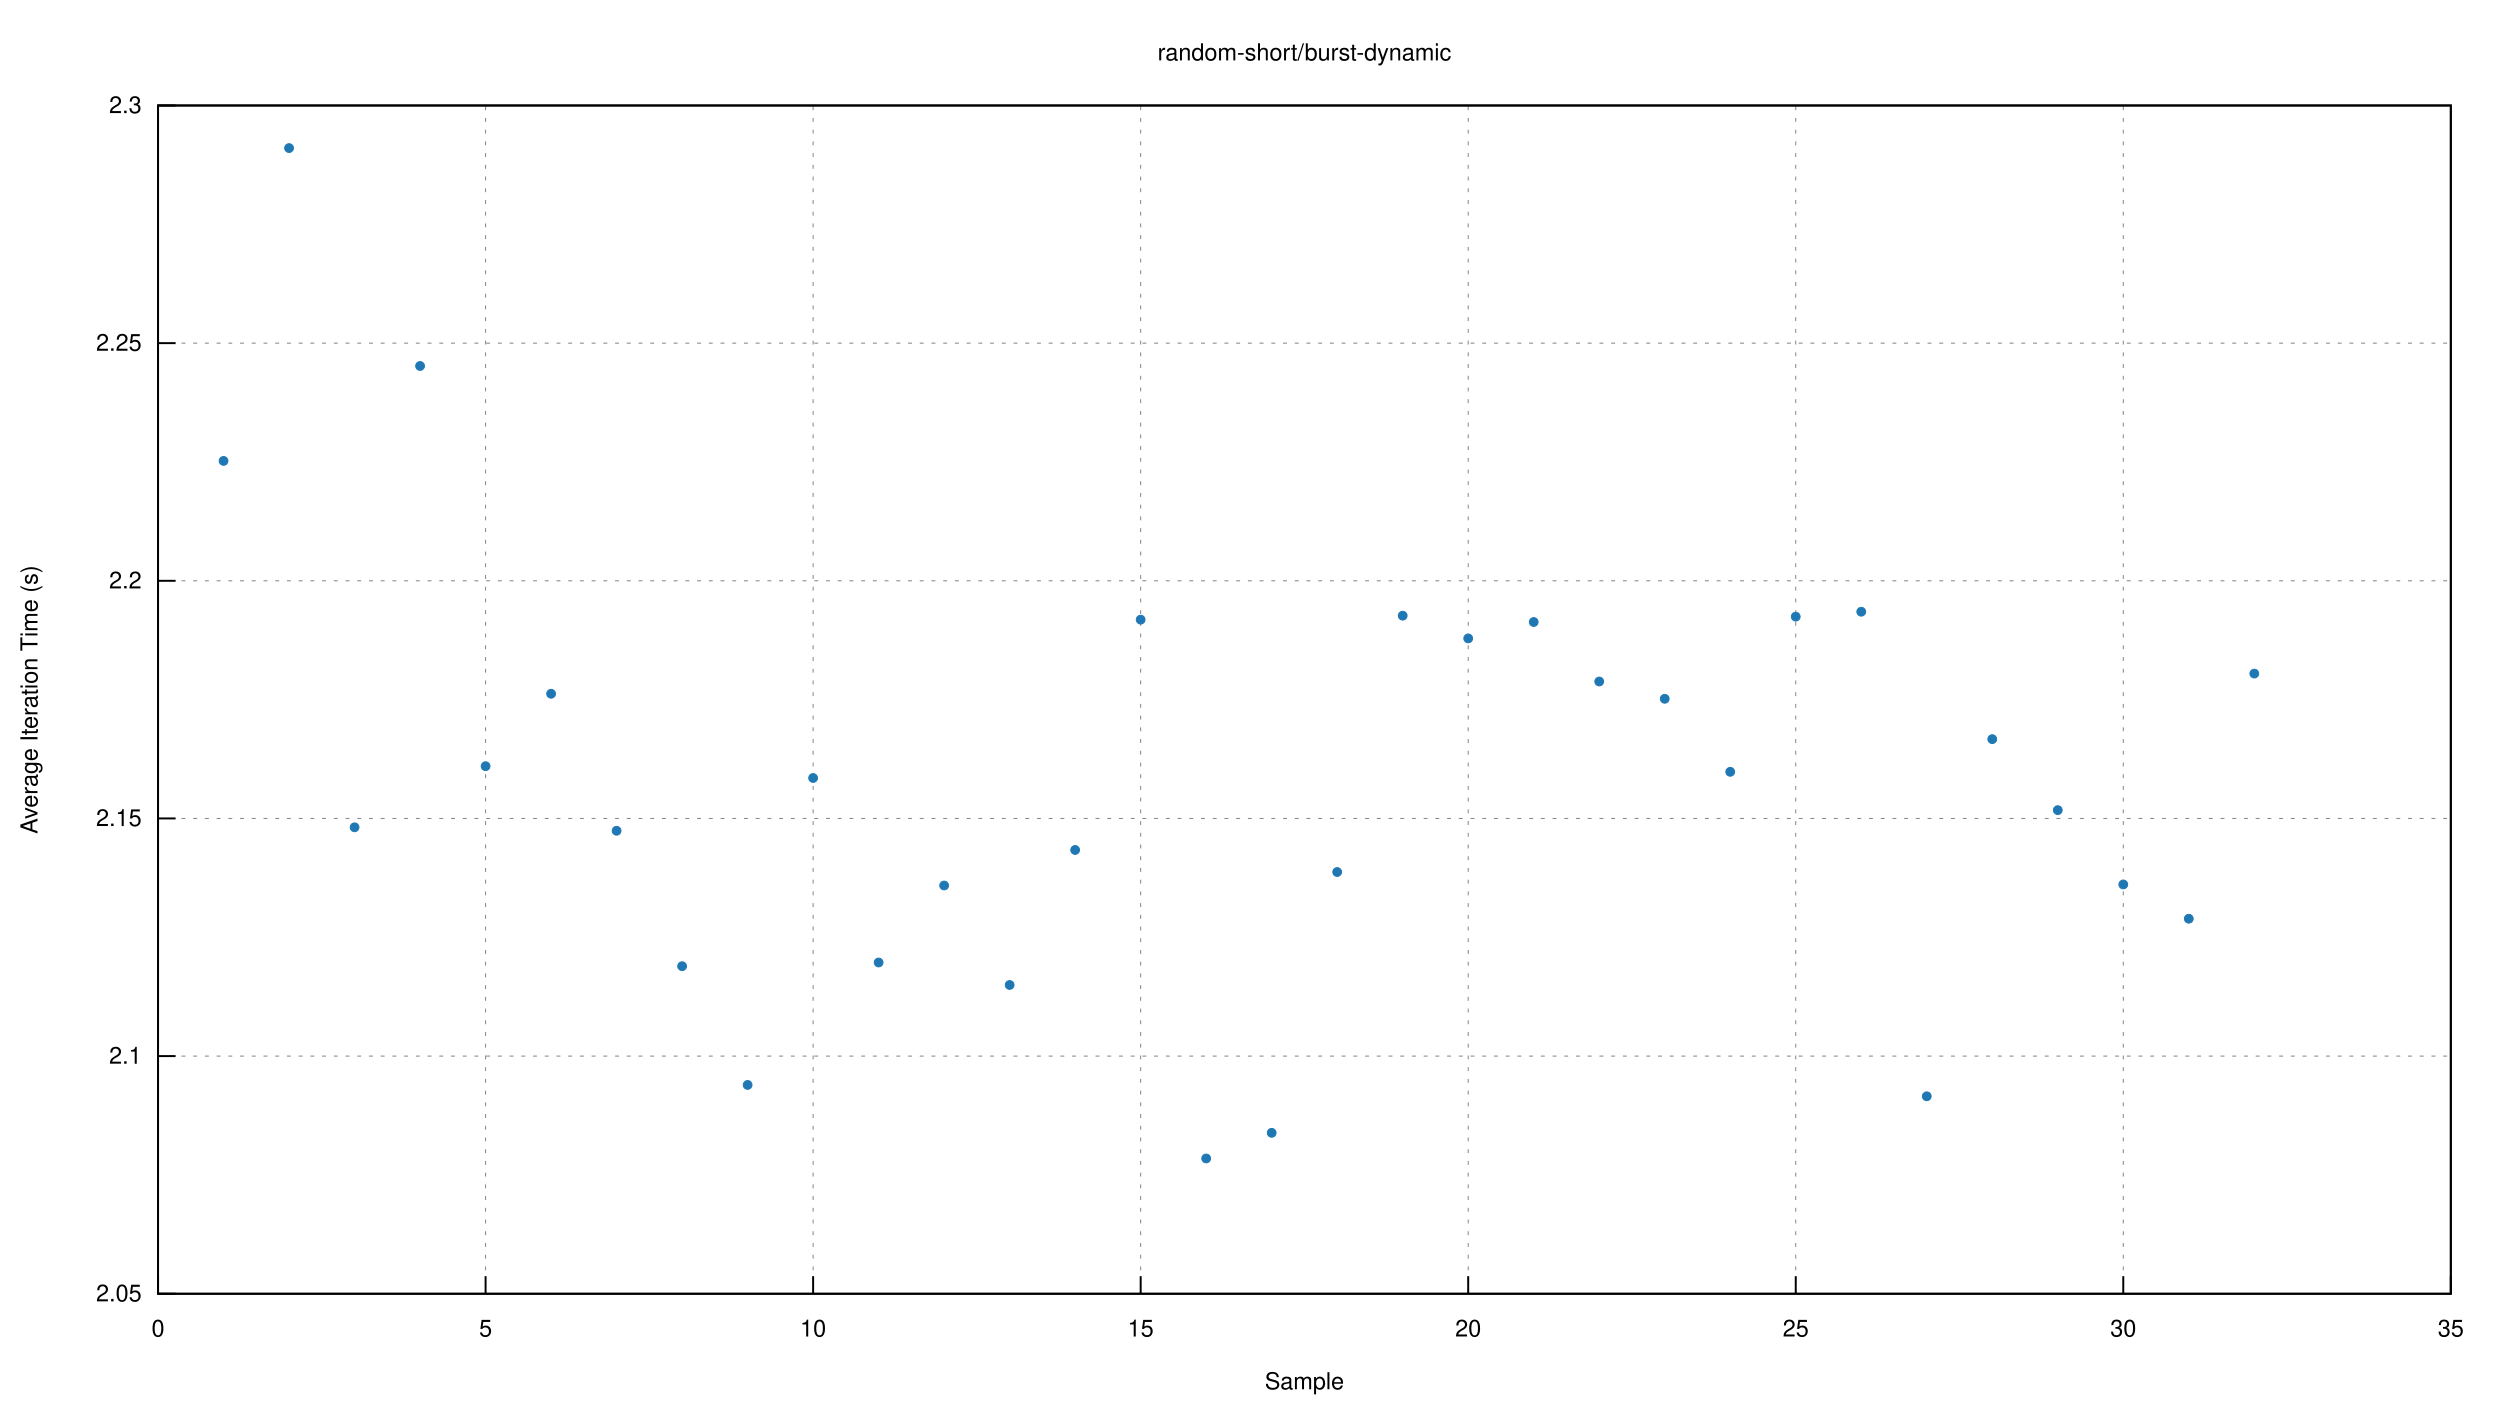
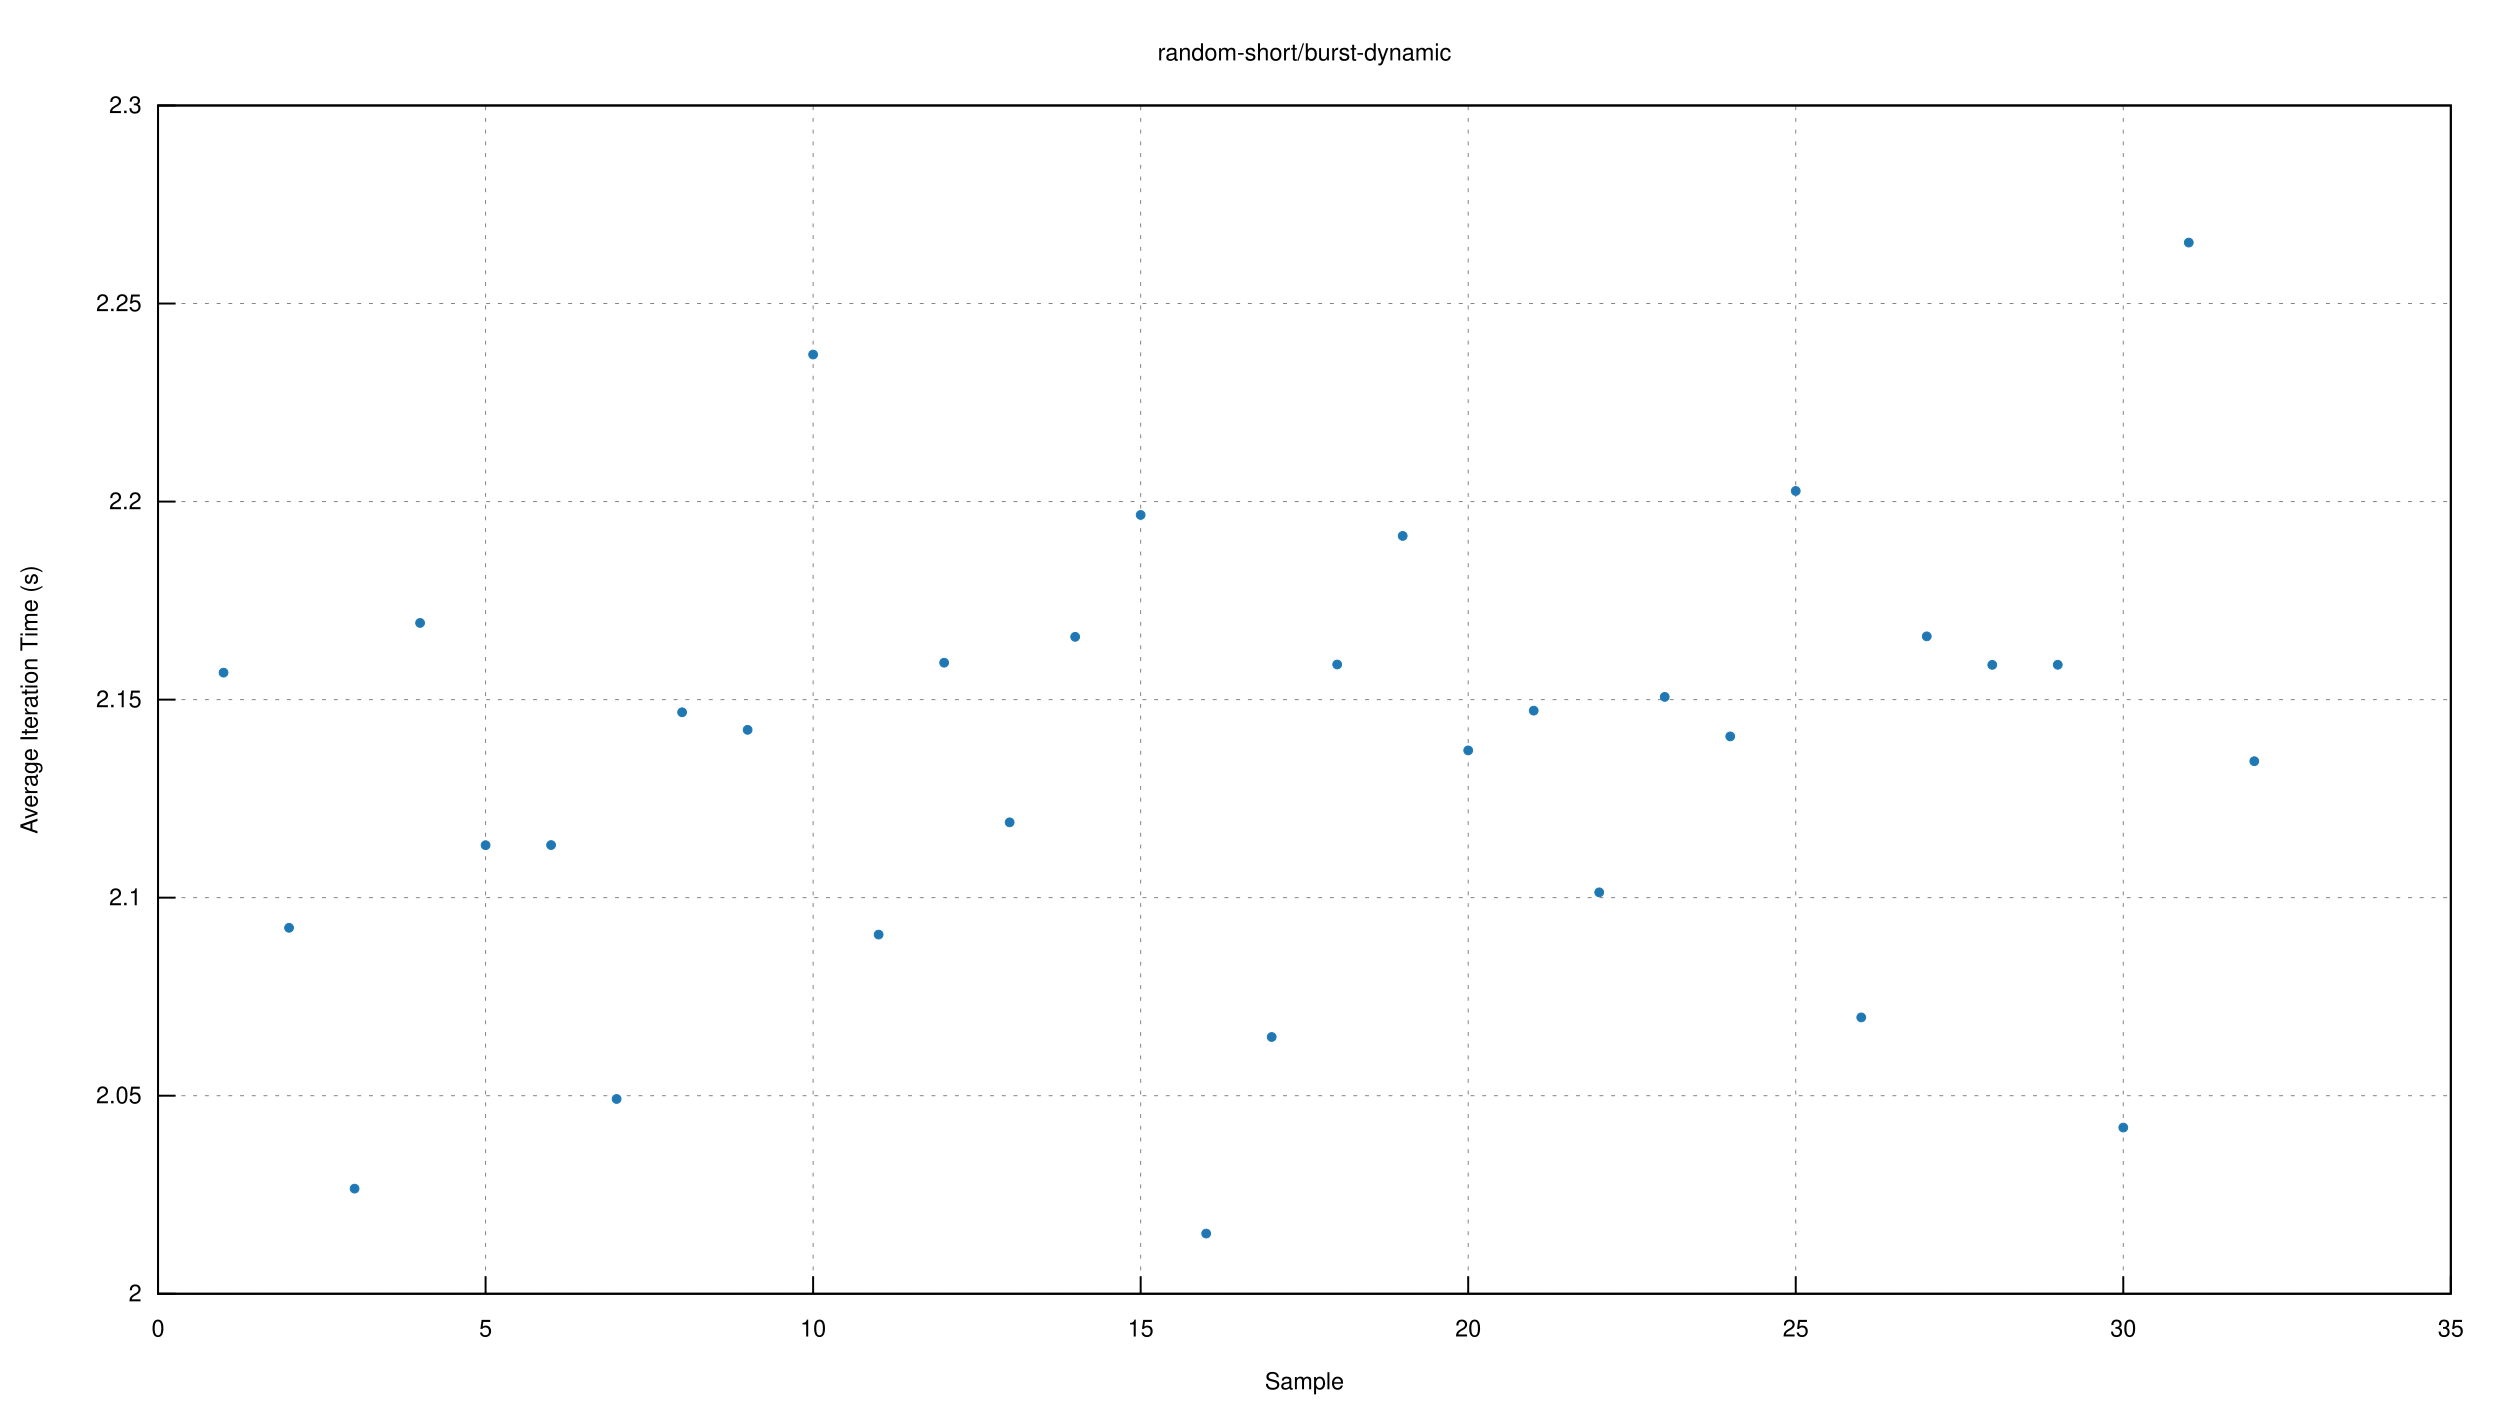
<svg xmlns="http://www.w3.org/2000/svg" xmlns:xlink="http://www.w3.org/1999/xlink" viewBox="0 0 1280 720">
  <g id="gnuplot_canvas">
    <rect x="0" y="0" width="1280" height="720" fill="none" />
    <defs>
      <circle id="gpDot" r="0.5" stroke-width="0.5" stroke="currentColor" />
      <path id="gpPt0" stroke-width="0.222" stroke="currentColor" d="M-1,0 h2 M0,-1 v2" />
      <path id="gpPt1" stroke-width="0.222" stroke="currentColor" d="M-1,-1 L1,1 M1,-1 L-1,1" />
      <path id="gpPt2" stroke-width="0.222" stroke="currentColor" d="M-1,0 L1,0 M0,-1 L0,1 M-1,-1 L1,1 M-1,1 L1,-1" />
      <rect id="gpPt3" stroke-width="0.222" stroke="currentColor" x="-1" y="-1" width="2" height="2" />
      <rect id="gpPt4" stroke-width="0.222" stroke="currentColor" fill="currentColor" x="-1" y="-1" width="2" height="2" />
      <circle id="gpPt5" stroke-width="0.222" stroke="currentColor" cx="0" cy="0" r="1" />
      <use xlink:href="#gpPt5" id="gpPt6" fill="currentColor" stroke="none" />
      <path id="gpPt7" stroke-width="0.222" stroke="currentColor" d="M0,-1.33 L-1.33,0.67 L1.33,0.67 z" />
      <use xlink:href="#gpPt7" id="gpPt8" fill="currentColor" stroke="none" />
      <use xlink:href="#gpPt7" id="gpPt9" stroke="currentColor" transform="rotate(180)" />
      <use xlink:href="#gpPt9" id="gpPt10" fill="currentColor" stroke="none" />
      <use xlink:href="#gpPt3" id="gpPt11" stroke="currentColor" transform="rotate(45)" />
      <use xlink:href="#gpPt11" id="gpPt12" fill="currentColor" stroke="none" />
      <path id="gpPt13" stroke-width="0.222" stroke="currentColor" d="M0,1.330 L1.265,0.411 L0.782,-1.067 L-0.782,-1.076 L-1.265,0.411 z" />
      <use xlink:href="#gpPt13" id="gpPt14" fill="currentColor" stroke="none" />
      <filter id="textbox" filterUnits="objectBoundingBox" x="0" y="0" height="1" width="1">
        <feFlood flood-color="white" flood-opacity="1" result="bgnd" />
        <feComposite in="SourceGraphic" in2="bgnd" operator="atop" />
      </filter>
      <filter id="greybox" filterUnits="objectBoundingBox" x="0" y="0" height="1" width="1">
        <feFlood flood-color="lightgrey" flood-opacity="1" result="grey" />
        <feComposite in="SourceGraphic" in2="grey" operator="atop" />
      </filter>
    </defs>
    <g fill="none" color="white" stroke="currentColor" stroke-width="1.00" stroke-linecap="butt" stroke-linejoin="miter">
</g>
    <g fill="none" color="black" stroke="currentColor" stroke-width="1.00" stroke-linecap="butt" stroke-linejoin="miter">
</g>
    <g fill="none" color="black" stroke="black" stroke-width="0.50" stroke-linecap="butt" stroke-linejoin="miter">
</g>
    <g fill="none" color="gray" stroke="currentColor" stroke-width="0.50" stroke-linecap="butt" stroke-linejoin="miter">
      <path stroke="gray" stroke-dasharray="2,4" class="gridline" d="M80.92,662.40 L1254.82,662.40  " />
    </g>
    <g fill="none" color="gray" stroke="gray" stroke-width="1.00" stroke-linecap="butt" stroke-linejoin="miter">
</g>
    <g fill="none" color="black" stroke="currentColor" stroke-width="1.00" stroke-linecap="butt" stroke-linejoin="miter">
      <path stroke="black" d="M80.92,662.40 L89.92,662.40  " />
      <g transform="translate(72.53,666.30)" stroke="none" fill="black" font-family="Helvetica" font-size="12.00" text-anchor="end">
        <text>
+           <tspan font-family="Helvetica"> 2</tspan>
+         </text>
+       </g>
+     </g>
+     <g fill="none" color="black" stroke="currentColor" stroke-width="1.00" stroke-linecap="butt" stroke-linejoin="miter">
+ </g>
+     <g fill="none" color="black" stroke="black" stroke-width="0.50" stroke-linecap="butt" stroke-linejoin="miter">
+ </g>
+     <g fill="none" color="gray" stroke="currentColor" stroke-width="0.50" stroke-linecap="butt" stroke-linejoin="miter">
+       <path stroke="gray" stroke-dasharray="2,4" class="gridline" d="M80.92,561.00 L1254.82,561.00  " />
+     </g>
+     <g fill="none" color="gray" stroke="gray" stroke-width="1.00" stroke-linecap="butt" stroke-linejoin="miter">
+ </g>
+     <g fill="none" color="black" stroke="currentColor" stroke-width="1.00" stroke-linecap="butt" stroke-linejoin="miter">
+       <path stroke="black" d="M80.92,561.00 L89.92,561.00  " />
+       <g transform="translate(72.53,564.90)" stroke="none" fill="black" font-family="Helvetica" font-size="12.00" text-anchor="end">
+         <text>
          <tspan font-family="Helvetica"> 2.05</tspan>
        </text>
      </g>
    </g>
    <g fill="none" color="black" stroke="currentColor" stroke-width="1.00" stroke-linecap="butt" stroke-linejoin="miter">
</g>
    <g fill="none" color="black" stroke="black" stroke-width="0.50" stroke-linecap="butt" stroke-linejoin="miter">
</g>
    <g fill="none" color="gray" stroke="currentColor" stroke-width="0.50" stroke-linecap="butt" stroke-linejoin="miter">
-       <path stroke="gray" stroke-dasharray="2,4" class="gridline" d="M80.92,540.72 L1254.82,540.72  " />
-     </g>
-     <g fill="none" color="gray" stroke="gray" stroke-width="1.00" stroke-linecap="butt" stroke-linejoin="miter">
- </g>
-     <g fill="none" color="black" stroke="currentColor" stroke-width="1.00" stroke-linecap="butt" stroke-linejoin="miter">
-       <path stroke="black" d="M80.92,540.72 L89.92,540.72  " />
-       <g transform="translate(72.53,544.62)" stroke="none" fill="black" font-family="Helvetica" font-size="12.00" text-anchor="end">
+       <path stroke="gray" stroke-dasharray="2,4" class="gridline" d="M80.92,459.60 L1254.82,459.60  " />
+     </g>
+     <g fill="none" color="gray" stroke="gray" stroke-width="1.00" stroke-linecap="butt" stroke-linejoin="miter">
+ </g>
+     <g fill="none" color="black" stroke="currentColor" stroke-width="1.00" stroke-linecap="butt" stroke-linejoin="miter">
+       <path stroke="black" d="M80.92,459.60 L89.92,459.60  " />
+       <g transform="translate(72.53,463.50)" stroke="none" fill="black" font-family="Helvetica" font-size="12.00" text-anchor="end">
        <text>
          <tspan font-family="Helvetica"> 2.1</tspan>
        </text>
      </g>
    </g>
    <g fill="none" color="black" stroke="currentColor" stroke-width="1.00" stroke-linecap="butt" stroke-linejoin="miter">
</g>
    <g fill="none" color="black" stroke="black" stroke-width="0.50" stroke-linecap="butt" stroke-linejoin="miter">
</g>
    <g fill="none" color="gray" stroke="currentColor" stroke-width="0.50" stroke-linecap="butt" stroke-linejoin="miter">
-       <path stroke="gray" stroke-dasharray="2,4" class="gridline" d="M80.92,419.04 L1254.82,419.04  " />
-     </g>
-     <g fill="none" color="gray" stroke="gray" stroke-width="1.00" stroke-linecap="butt" stroke-linejoin="miter">
- </g>
-     <g fill="none" color="black" stroke="currentColor" stroke-width="1.00" stroke-linecap="butt" stroke-linejoin="miter">
-       <path stroke="black" d="M80.92,419.04 L89.92,419.04  " />
-       <g transform="translate(72.53,422.94)" stroke="none" fill="black" font-family="Helvetica" font-size="12.00" text-anchor="end">
+       <path stroke="gray" stroke-dasharray="2,4" class="gridline" d="M80.92,358.21 L1254.82,358.21  " />
+     </g>
+     <g fill="none" color="gray" stroke="gray" stroke-width="1.00" stroke-linecap="butt" stroke-linejoin="miter">
+ </g>
+     <g fill="none" color="black" stroke="currentColor" stroke-width="1.00" stroke-linecap="butt" stroke-linejoin="miter">
+       <path stroke="black" d="M80.92,358.21 L89.92,358.21  " />
+       <g transform="translate(72.53,362.11)" stroke="none" fill="black" font-family="Helvetica" font-size="12.00" text-anchor="end">
        <text>
          <tspan font-family="Helvetica"> 2.15</tspan>
        </text>
      </g>
    </g>
    <g fill="none" color="black" stroke="currentColor" stroke-width="1.00" stroke-linecap="butt" stroke-linejoin="miter">
</g>
    <g fill="none" color="black" stroke="black" stroke-width="0.50" stroke-linecap="butt" stroke-linejoin="miter">
</g>
    <g fill="none" color="gray" stroke="currentColor" stroke-width="0.50" stroke-linecap="butt" stroke-linejoin="miter">
-       <path stroke="gray" stroke-dasharray="2,4" class="gridline" d="M80.92,297.37 L1254.82,297.37  " />
-     </g>
-     <g fill="none" color="gray" stroke="gray" stroke-width="1.00" stroke-linecap="butt" stroke-linejoin="miter">
- </g>
-     <g fill="none" color="black" stroke="currentColor" stroke-width="1.00" stroke-linecap="butt" stroke-linejoin="miter">
-       <path stroke="black" d="M80.92,297.37 L89.92,297.37  " />
-       <g transform="translate(72.53,301.27)" stroke="none" fill="black" font-family="Helvetica" font-size="12.00" text-anchor="end">
+       <path stroke="gray" stroke-dasharray="2,4" class="gridline" d="M80.92,256.81 L1254.82,256.81  " />
+     </g>
+     <g fill="none" color="gray" stroke="gray" stroke-width="1.00" stroke-linecap="butt" stroke-linejoin="miter">
+ </g>
+     <g fill="none" color="black" stroke="currentColor" stroke-width="1.00" stroke-linecap="butt" stroke-linejoin="miter">
+       <path stroke="black" d="M80.92,256.81 L89.92,256.81  " />
+       <g transform="translate(72.53,260.71)" stroke="none" fill="black" font-family="Helvetica" font-size="12.00" text-anchor="end">
        <text>
          <tspan font-family="Helvetica"> 2.2</tspan>
        </text>
      </g>
    </g>
    <g fill="none" color="black" stroke="currentColor" stroke-width="1.00" stroke-linecap="butt" stroke-linejoin="miter">
</g>
    <g fill="none" color="black" stroke="black" stroke-width="0.50" stroke-linecap="butt" stroke-linejoin="miter">
</g>
    <g fill="none" color="gray" stroke="currentColor" stroke-width="0.50" stroke-linecap="butt" stroke-linejoin="miter">
-       <path stroke="gray" stroke-dasharray="2,4" class="gridline" d="M80.92,175.69 L1254.82,175.69  " />
-     </g>
-     <g fill="none" color="gray" stroke="gray" stroke-width="1.00" stroke-linecap="butt" stroke-linejoin="miter">
- </g>
-     <g fill="none" color="black" stroke="currentColor" stroke-width="1.00" stroke-linecap="butt" stroke-linejoin="miter">
-       <path stroke="black" d="M80.92,175.69 L89.92,175.69  " />
-       <g transform="translate(72.53,179.59)" stroke="none" fill="black" font-family="Helvetica" font-size="12.00" text-anchor="end">
+       <path stroke="gray" stroke-dasharray="2,4" class="gridline" d="M80.92,155.41 L1254.82,155.41  " />
+     </g>
+     <g fill="none" color="gray" stroke="gray" stroke-width="1.00" stroke-linecap="butt" stroke-linejoin="miter">
+ </g>
+     <g fill="none" color="black" stroke="currentColor" stroke-width="1.00" stroke-linecap="butt" stroke-linejoin="miter">
+       <path stroke="black" d="M80.92,155.41 L89.92,155.41  " />
+       <g transform="translate(72.53,159.31)" stroke="none" fill="black" font-family="Helvetica" font-size="12.00" text-anchor="end">
        <text>
          <tspan font-family="Helvetica"> 2.25</tspan>
        </text>
      </g>
    </g>
    <g fill="none" color="black" stroke="currentColor" stroke-width="1.00" stroke-linecap="butt" stroke-linejoin="miter">
</g>
    <g fill="none" color="black" stroke="black" stroke-width="0.50" stroke-linecap="butt" stroke-linejoin="miter">
</g>
    <g fill="none" color="gray" stroke="currentColor" stroke-width="0.50" stroke-linecap="butt" stroke-linejoin="miter">
      <path stroke="gray" stroke-dasharray="2,4" class="gridline" d="M80.92,54.01 L1254.82,54.01  " />
    </g>
    <g fill="none" color="gray" stroke="gray" stroke-width="1.00" stroke-linecap="butt" stroke-linejoin="miter">
</g>
    <g fill="none" color="black" stroke="currentColor" stroke-width="1.00" stroke-linecap="butt" stroke-linejoin="miter">
      <path stroke="black" d="M80.92,54.01 L89.92,54.01  " />
      <g transform="translate(72.53,57.91)" stroke="none" fill="black" font-family="Helvetica" font-size="12.00" text-anchor="end">
        <text>
          <tspan font-family="Helvetica"> 2.3</tspan>
        </text>
      </g>
    </g>
    <g fill="none" color="black" stroke="currentColor" stroke-width="1.00" stroke-linecap="butt" stroke-linejoin="miter">
</g>
    <g fill="none" color="black" stroke="black" stroke-width="0.50" stroke-linecap="butt" stroke-linejoin="miter">
</g>
    <g fill="none" color="gray" stroke="currentColor" stroke-width="0.50" stroke-linecap="butt" stroke-linejoin="miter">
      <path stroke="gray" stroke-dasharray="2,4" class="gridline" d="M80.92,662.40 L80.92,54.01  " />
    </g>
    <g fill="none" color="gray" stroke="gray" stroke-width="1.00" stroke-linecap="butt" stroke-linejoin="miter">
</g>
    <g fill="none" color="black" stroke="currentColor" stroke-width="1.00" stroke-linecap="butt" stroke-linejoin="miter">
      <path stroke="black" d="M80.92,662.40 L80.92,653.40  " />
      <g transform="translate(80.92,684.30)" stroke="none" fill="black" font-family="Helvetica" font-size="12.00" text-anchor="middle">
        <text>
          <tspan font-family="Helvetica"> 0</tspan>
        </text>
      </g>
    </g>
    <g fill="none" color="black" stroke="currentColor" stroke-width="1.00" stroke-linecap="butt" stroke-linejoin="miter">
</g>
    <g fill="none" color="black" stroke="black" stroke-width="0.50" stroke-linecap="butt" stroke-linejoin="miter">
</g>
    <g fill="none" color="gray" stroke="currentColor" stroke-width="0.50" stroke-linecap="butt" stroke-linejoin="miter">
      <path stroke="gray" stroke-dasharray="2,4" class="gridline" d="M248.62,662.40 L248.62,54.01  " />
    </g>
    <g fill="none" color="gray" stroke="gray" stroke-width="1.00" stroke-linecap="butt" stroke-linejoin="miter">
</g>
    <g fill="none" color="black" stroke="currentColor" stroke-width="1.00" stroke-linecap="butt" stroke-linejoin="miter">
      <path stroke="black" d="M248.62,662.40 L248.62,653.40  " />
      <g transform="translate(248.62,684.30)" stroke="none" fill="black" font-family="Helvetica" font-size="12.00" text-anchor="middle">
        <text>
          <tspan font-family="Helvetica"> 5</tspan>
        </text>
      </g>
    </g>
    <g fill="none" color="black" stroke="currentColor" stroke-width="1.00" stroke-linecap="butt" stroke-linejoin="miter">
</g>
    <g fill="none" color="black" stroke="black" stroke-width="0.50" stroke-linecap="butt" stroke-linejoin="miter">
</g>
    <g fill="none" color="gray" stroke="currentColor" stroke-width="0.50" stroke-linecap="butt" stroke-linejoin="miter">
      <path stroke="gray" stroke-dasharray="2,4" class="gridline" d="M416.32,662.40 L416.32,54.01  " />
    </g>
    <g fill="none" color="gray" stroke="gray" stroke-width="1.00" stroke-linecap="butt" stroke-linejoin="miter">
</g>
    <g fill="none" color="black" stroke="currentColor" stroke-width="1.00" stroke-linecap="butt" stroke-linejoin="miter">
      <path stroke="black" d="M416.32,662.40 L416.32,653.40  " />
      <g transform="translate(416.32,684.30)" stroke="none" fill="black" font-family="Helvetica" font-size="12.00" text-anchor="middle">
        <text>
          <tspan font-family="Helvetica"> 10</tspan>
        </text>
      </g>
    </g>
    <g fill="none" color="black" stroke="currentColor" stroke-width="1.00" stroke-linecap="butt" stroke-linejoin="miter">
</g>
    <g fill="none" color="black" stroke="black" stroke-width="0.50" stroke-linecap="butt" stroke-linejoin="miter">
</g>
    <g fill="none" color="gray" stroke="currentColor" stroke-width="0.50" stroke-linecap="butt" stroke-linejoin="miter">
      <path stroke="gray" stroke-dasharray="2,4" class="gridline" d="M584.02,662.40 L584.02,54.01  " />
    </g>
    <g fill="none" color="gray" stroke="gray" stroke-width="1.00" stroke-linecap="butt" stroke-linejoin="miter">
</g>
    <g fill="none" color="black" stroke="currentColor" stroke-width="1.00" stroke-linecap="butt" stroke-linejoin="miter">
      <path stroke="black" d="M584.02,662.40 L584.02,653.40  " />
      <g transform="translate(584.02,684.30)" stroke="none" fill="black" font-family="Helvetica" font-size="12.00" text-anchor="middle">
        <text>
          <tspan font-family="Helvetica"> 15</tspan>
        </text>
      </g>
    </g>
    <g fill="none" color="black" stroke="currentColor" stroke-width="1.00" stroke-linecap="butt" stroke-linejoin="miter">
</g>
    <g fill="none" color="black" stroke="black" stroke-width="0.50" stroke-linecap="butt" stroke-linejoin="miter">
</g>
    <g fill="none" color="gray" stroke="currentColor" stroke-width="0.50" stroke-linecap="butt" stroke-linejoin="miter">
      <path stroke="gray" stroke-dasharray="2,4" class="gridline" d="M751.72,662.40 L751.72,54.01  " />
    </g>
    <g fill="none" color="gray" stroke="gray" stroke-width="1.00" stroke-linecap="butt" stroke-linejoin="miter">
</g>
    <g fill="none" color="black" stroke="currentColor" stroke-width="1.00" stroke-linecap="butt" stroke-linejoin="miter">
      <path stroke="black" d="M751.72,662.40 L751.72,653.40  " />
      <g transform="translate(751.72,684.30)" stroke="none" fill="black" font-family="Helvetica" font-size="12.00" text-anchor="middle">
        <text>
          <tspan font-family="Helvetica"> 20</tspan>
        </text>
      </g>
    </g>
    <g fill="none" color="black" stroke="currentColor" stroke-width="1.00" stroke-linecap="butt" stroke-linejoin="miter">
</g>
    <g fill="none" color="black" stroke="black" stroke-width="0.50" stroke-linecap="butt" stroke-linejoin="miter">
</g>
    <g fill="none" color="gray" stroke="currentColor" stroke-width="0.50" stroke-linecap="butt" stroke-linejoin="miter">
      <path stroke="gray" stroke-dasharray="2,4" class="gridline" d="M919.42,662.40 L919.42,54.01  " />
    </g>
    <g fill="none" color="gray" stroke="gray" stroke-width="1.00" stroke-linecap="butt" stroke-linejoin="miter">
</g>
    <g fill="none" color="black" stroke="currentColor" stroke-width="1.00" stroke-linecap="butt" stroke-linejoin="miter">
      <path stroke="black" d="M919.42,662.40 L919.42,653.40  " />
      <g transform="translate(919.42,684.30)" stroke="none" fill="black" font-family="Helvetica" font-size="12.00" text-anchor="middle">
        <text>
          <tspan font-family="Helvetica"> 25</tspan>
        </text>
      </g>
    </g>
    <g fill="none" color="black" stroke="currentColor" stroke-width="1.00" stroke-linecap="butt" stroke-linejoin="miter">
</g>
    <g fill="none" color="black" stroke="black" stroke-width="0.50" stroke-linecap="butt" stroke-linejoin="miter">
</g>
    <g fill="none" color="gray" stroke="currentColor" stroke-width="0.50" stroke-linecap="butt" stroke-linejoin="miter">
      <path stroke="gray" stroke-dasharray="2,4" class="gridline" d="M1087.12,662.40 L1087.12,54.01  " />
    </g>
    <g fill="none" color="gray" stroke="gray" stroke-width="1.00" stroke-linecap="butt" stroke-linejoin="miter">
</g>
    <g fill="none" color="black" stroke="currentColor" stroke-width="1.00" stroke-linecap="butt" stroke-linejoin="miter">
      <path stroke="black" d="M1087.12,662.40 L1087.12,653.40  " />
      <g transform="translate(1087.12,684.30)" stroke="none" fill="black" font-family="Helvetica" font-size="12.00" text-anchor="middle">
        <text>
          <tspan font-family="Helvetica"> 30</tspan>
        </text>
      </g>
    </g>
    <g fill="none" color="black" stroke="currentColor" stroke-width="1.00" stroke-linecap="butt" stroke-linejoin="miter">
</g>
    <g fill="none" color="black" stroke="black" stroke-width="0.50" stroke-linecap="butt" stroke-linejoin="miter">
</g>
    <g fill="none" color="gray" stroke="currentColor" stroke-width="0.50" stroke-linecap="butt" stroke-linejoin="miter">
      <path stroke="gray" stroke-dasharray="2,4" class="gridline" d="M1254.82,662.40 L1254.82,54.01  " />
    </g>
    <g fill="none" color="gray" stroke="gray" stroke-width="1.00" stroke-linecap="butt" stroke-linejoin="miter">
</g>
    <g fill="none" color="black" stroke="currentColor" stroke-width="1.00" stroke-linecap="butt" stroke-linejoin="miter">
      <path stroke="black" d="M1254.82,662.40 L1254.82,653.40  " />
      <g transform="translate(1254.82,684.30)" stroke="none" fill="black" font-family="Helvetica" font-size="12.00" text-anchor="middle">
        <text>
          <tspan font-family="Helvetica"> 35</tspan>
        </text>
      </g>
    </g>
    <g fill="none" color="black" stroke="currentColor" stroke-width="1.00" stroke-linecap="butt" stroke-linejoin="miter">
</g>
    <g fill="none" color="black" stroke="currentColor" stroke-width="1.00" stroke-linecap="butt" stroke-linejoin="miter">
      <path stroke="black" d="M80.92,54.01 L80.92,662.40 L1254.82,662.40 L1254.82,54.01 L80.92,54.01 Z  " />
    </g>
    <g fill="none" color="black" stroke="currentColor" stroke-width="1.00" stroke-linecap="butt" stroke-linejoin="miter">
      <g transform="translate(19.18,358.21) rotate(270)" stroke="none" fill="black" font-family="Helvetica" font-size="12.00" text-anchor="middle">
        <text>
          <tspan font-family="Helvetica">Average Iteration Time (s)</tspan>
        </text>
      </g>
    </g>
    <g fill="none" color="black" stroke="currentColor" stroke-width="1.00" stroke-linecap="butt" stroke-linejoin="miter">
      <g transform="translate(667.87,711.30)" stroke="none" fill="black" font-family="Helvetica" font-size="12.00" text-anchor="middle">
        <text>
          <tspan font-family="Helvetica">Sample</tspan>
        </text>
      </g>
    </g>
    <g fill="none" color="black" stroke="currentColor" stroke-width="1.00" stroke-linecap="butt" stroke-linejoin="miter">
</g>
    <g id="gnuplot_plot_1">
      <g fill="none" color="black" stroke="currentColor" stroke-width="1.00" stroke-linecap="butt" stroke-linejoin="miter">
-         <use xlink:href="#gpPt6" transform="translate(114.46,235.99) scale(2.25)" color="rgb( 31, 120, 180)" />
-         <use xlink:href="#gpPt6" transform="translate(148.00,75.82) scale(2.25)" color="rgb( 31, 120, 180)" />
-         <use xlink:href="#gpPt6" transform="translate(181.54,423.58) scale(2.25)" color="rgb( 31, 120, 180)" />
-         <use xlink:href="#gpPt6" transform="translate(215.08,187.38) scale(2.25)" color="rgb( 31, 120, 180)" />
-         <use xlink:href="#gpPt6" transform="translate(248.62,392.28) scale(2.25)" color="rgb( 31, 120, 180)" />
-         <use xlink:href="#gpPt6" transform="translate(282.16,355.20) scale(2.25)" color="rgb( 31, 120, 180)" />
-         <use xlink:href="#gpPt6" transform="translate(315.70,425.36) scale(2.25)" color="rgb( 31, 120, 180)" />
-         <use xlink:href="#gpPt6" transform="translate(349.24,494.69) scale(2.25)" color="rgb( 31, 120, 180)" />
-         <use xlink:href="#gpPt6" transform="translate(382.78,555.49) scale(2.25)" color="rgb( 31, 120, 180)" />
-         <use xlink:href="#gpPt6" transform="translate(416.32,398.33) scale(2.25)" color="rgb( 31, 120, 180)" />
-         <use xlink:href="#gpPt6" transform="translate(449.86,492.80) scale(2.25)" color="rgb( 31, 120, 180)" />
-         <use xlink:href="#gpPt6" transform="translate(483.40,453.38) scale(2.25)" color="rgb( 31, 120, 180)" />
-         <use xlink:href="#gpPt6" transform="translate(516.94,504.31) scale(2.25)" color="rgb( 31, 120, 180)" />
-         <use xlink:href="#gpPt6" transform="translate(550.48,435.19) scale(2.25)" color="rgb( 31, 120, 180)" />
-         <use xlink:href="#gpPt6" transform="translate(584.02,317.26) scale(2.25)" color="rgb( 31, 120, 180)" />
-         <use xlink:href="#gpPt6" transform="translate(617.56,593.13) scale(2.25)" color="rgb( 31, 120, 180)" />
-         <use xlink:href="#gpPt6" transform="translate(651.10,580.01) scale(2.25)" color="rgb( 31, 120, 180)" />
-         <use xlink:href="#gpPt6" transform="translate(684.64,446.47) scale(2.25)" color="rgb( 31, 120, 180)" />
-         <use xlink:href="#gpPt6" transform="translate(718.18,315.23) scale(2.25)" color="rgb( 31, 120, 180)" />
-         <use xlink:href="#gpPt6" transform="translate(751.72,326.87) scale(2.25)" color="rgb( 31, 120, 180)" />
-         <use xlink:href="#gpPt6" transform="translate(785.26,318.47) scale(2.25)" color="rgb( 31, 120, 180)" />
-         <use xlink:href="#gpPt6" transform="translate(818.80,348.93) scale(2.25)" color="rgb( 31, 120, 180)" />
-         <use xlink:href="#gpPt6" transform="translate(852.34,357.78) scale(2.25)" color="rgb( 31, 120, 180)" />
-         <use xlink:href="#gpPt6" transform="translate(885.88,395.17) scale(2.25)" color="rgb( 31, 120, 180)" />
-         <use xlink:href="#gpPt6" transform="translate(919.42,315.73) scale(2.25)" color="rgb( 31, 120, 180)" />
-         <use xlink:href="#gpPt6" transform="translate(952.96,313.20) scale(2.25)" color="rgb( 31, 120, 180)" />
-         <use xlink:href="#gpPt6" transform="translate(986.50,561.30) scale(2.25)" color="rgb( 31, 120, 180)" />
-         <use xlink:href="#gpPt6" transform="translate(1020.04,378.44) scale(2.25)" color="rgb( 31, 120, 180)" />
-         <use xlink:href="#gpPt6" transform="translate(1053.58,414.79) scale(2.25)" color="rgb( 31, 120, 180)" />
-         <use xlink:href="#gpPt6" transform="translate(1087.12,452.84) scale(2.25)" color="rgb( 31, 120, 180)" />
-         <use xlink:href="#gpPt6" transform="translate(1120.66,470.39) scale(2.25)" color="rgb( 31, 120, 180)" />
-         <use xlink:href="#gpPt6" transform="translate(1154.20,344.88) scale(2.25)" color="rgb( 31, 120, 180)" />
+         <use xlink:href="#gpPt6" transform="translate(114.46,344.39) scale(2.25)" color="rgb( 31, 120, 180)" />
+         <use xlink:href="#gpPt6" transform="translate(148.00,475.04) scale(2.25)" color="rgb( 31, 120, 180)" />
+         <use xlink:href="#gpPt6" transform="translate(181.54,608.58) scale(2.25)" color="rgb( 31, 120, 180)" />
+         <use xlink:href="#gpPt6" transform="translate(215.08,318.95) scale(2.25)" color="rgb( 31, 120, 180)" />
+         <use xlink:href="#gpPt6" transform="translate(248.62,432.73) scale(2.25)" color="rgb( 31, 120, 180)" />
+         <use xlink:href="#gpPt6" transform="translate(282.16,432.67) scale(2.25)" color="rgb( 31, 120, 180)" />
+         <use xlink:href="#gpPt6" transform="translate(315.70,562.67) scale(2.25)" color="rgb( 31, 120, 180)" />
+         <use xlink:href="#gpPt6" transform="translate(349.24,364.69) scale(2.25)" color="rgb( 31, 120, 180)" />
+         <use xlink:href="#gpPt6" transform="translate(382.78,373.68) scale(2.25)" color="rgb( 31, 120, 180)" />
+         <use xlink:href="#gpPt6" transform="translate(416.32,181.52) scale(2.25)" color="rgb( 31, 120, 180)" />
+         <use xlink:href="#gpPt6" transform="translate(449.86,478.51) scale(2.25)" color="rgb( 31, 120, 180)" />
+         <use xlink:href="#gpPt6" transform="translate(483.40,339.30) scale(2.25)" color="rgb( 31, 120, 180)" />
+         <use xlink:href="#gpPt6" transform="translate(516.94,421.04) scale(2.25)" color="rgb( 31, 120, 180)" />
+         <use xlink:href="#gpPt6" transform="translate(550.48,326.06) scale(2.25)" color="rgb( 31, 120, 180)" />
+         <use xlink:href="#gpPt6" transform="translate(584.02,263.65) scale(2.25)" color="rgb( 31, 120, 180)" />
+         <use xlink:href="#gpPt6" transform="translate(617.56,631.58) scale(2.25)" color="rgb( 31, 120, 180)" />
+         <use xlink:href="#gpPt6" transform="translate(651.10,530.94) scale(2.25)" color="rgb( 31, 120, 180)" />
+         <use xlink:href="#gpPt6" transform="translate(684.64,340.22) scale(2.25)" color="rgb( 31, 120, 180)" />
+         <use xlink:href="#gpPt6" transform="translate(718.18,274.39) scale(2.25)" color="rgb( 31, 120, 180)" />
+         <use xlink:href="#gpPt6" transform="translate(751.72,384.21) scale(2.25)" color="rgb( 31, 120, 180)" />
+         <use xlink:href="#gpPt6" transform="translate(785.26,363.85) scale(2.25)" color="rgb( 31, 120, 180)" />
+         <use xlink:href="#gpPt6" transform="translate(818.80,456.88) scale(2.25)" color="rgb( 31, 120, 180)" />
+         <use xlink:href="#gpPt6" transform="translate(852.34,356.81) scale(2.25)" color="rgb( 31, 120, 180)" />
+         <use xlink:href="#gpPt6" transform="translate(885.88,377.04) scale(2.25)" color="rgb( 31, 120, 180)" />
+         <use xlink:href="#gpPt6" transform="translate(919.42,251.37) scale(2.25)" color="rgb( 31, 120, 180)" />
+         <use xlink:href="#gpPt6" transform="translate(952.96,520.91) scale(2.25)" color="rgb( 31, 120, 180)" />
+         <use xlink:href="#gpPt6" transform="translate(986.50,325.81) scale(2.25)" color="rgb( 31, 120, 180)" />
+         <use xlink:href="#gpPt6" transform="translate(1020.04,340.41) scale(2.25)" color="rgb( 31, 120, 180)" />
+         <use xlink:href="#gpPt6" transform="translate(1053.58,340.36) scale(2.25)" color="rgb( 31, 120, 180)" />
+         <use xlink:href="#gpPt6" transform="translate(1087.12,577.31) scale(2.25)" color="rgb( 31, 120, 180)" />
+         <use xlink:href="#gpPt6" transform="translate(1120.66,124.20) scale(2.25)" color="rgb( 31, 120, 180)" />
+         <use xlink:href="#gpPt6" transform="translate(1154.20,389.74) scale(2.25)" color="rgb( 31, 120, 180)" />
      </g>
    </g>
    <g fill="none" color="white" stroke="rgb( 31, 120, 180)" stroke-width="2.00" stroke-linecap="butt" stroke-linejoin="miter">
</g>
    <g fill="none" color="black" stroke="currentColor" stroke-width="2.00" stroke-linecap="butt" stroke-linejoin="miter">
</g>
    <g fill="none" color="black" stroke="black" stroke-width="1.00" stroke-linecap="butt" stroke-linejoin="miter">
</g>
    <g fill="none" color="black" stroke="currentColor" stroke-width="1.00" stroke-linecap="butt" stroke-linejoin="miter">
      <path stroke="black" d="M80.92,54.01 L80.92,662.40 L1254.82,662.40 L1254.82,54.01 L80.92,54.01 Z  " />
    </g>
    <g fill="none" color="black" stroke="currentColor" stroke-width="1.00" stroke-linecap="butt" stroke-linejoin="miter">
      <g transform="translate(667.87,30.91)" stroke="none" fill="black" font-family="Helvetica" font-size="12.00" text-anchor="middle">
        <text>
          <tspan font-family="Helvetica">random-short/burst-dynamic</tspan>
        </text>
      </g>
    </g>
    <g fill="none" color="black" stroke="currentColor" stroke-width="1.00" stroke-linecap="butt" stroke-linejoin="miter">
</g>
  </g>
</svg>
